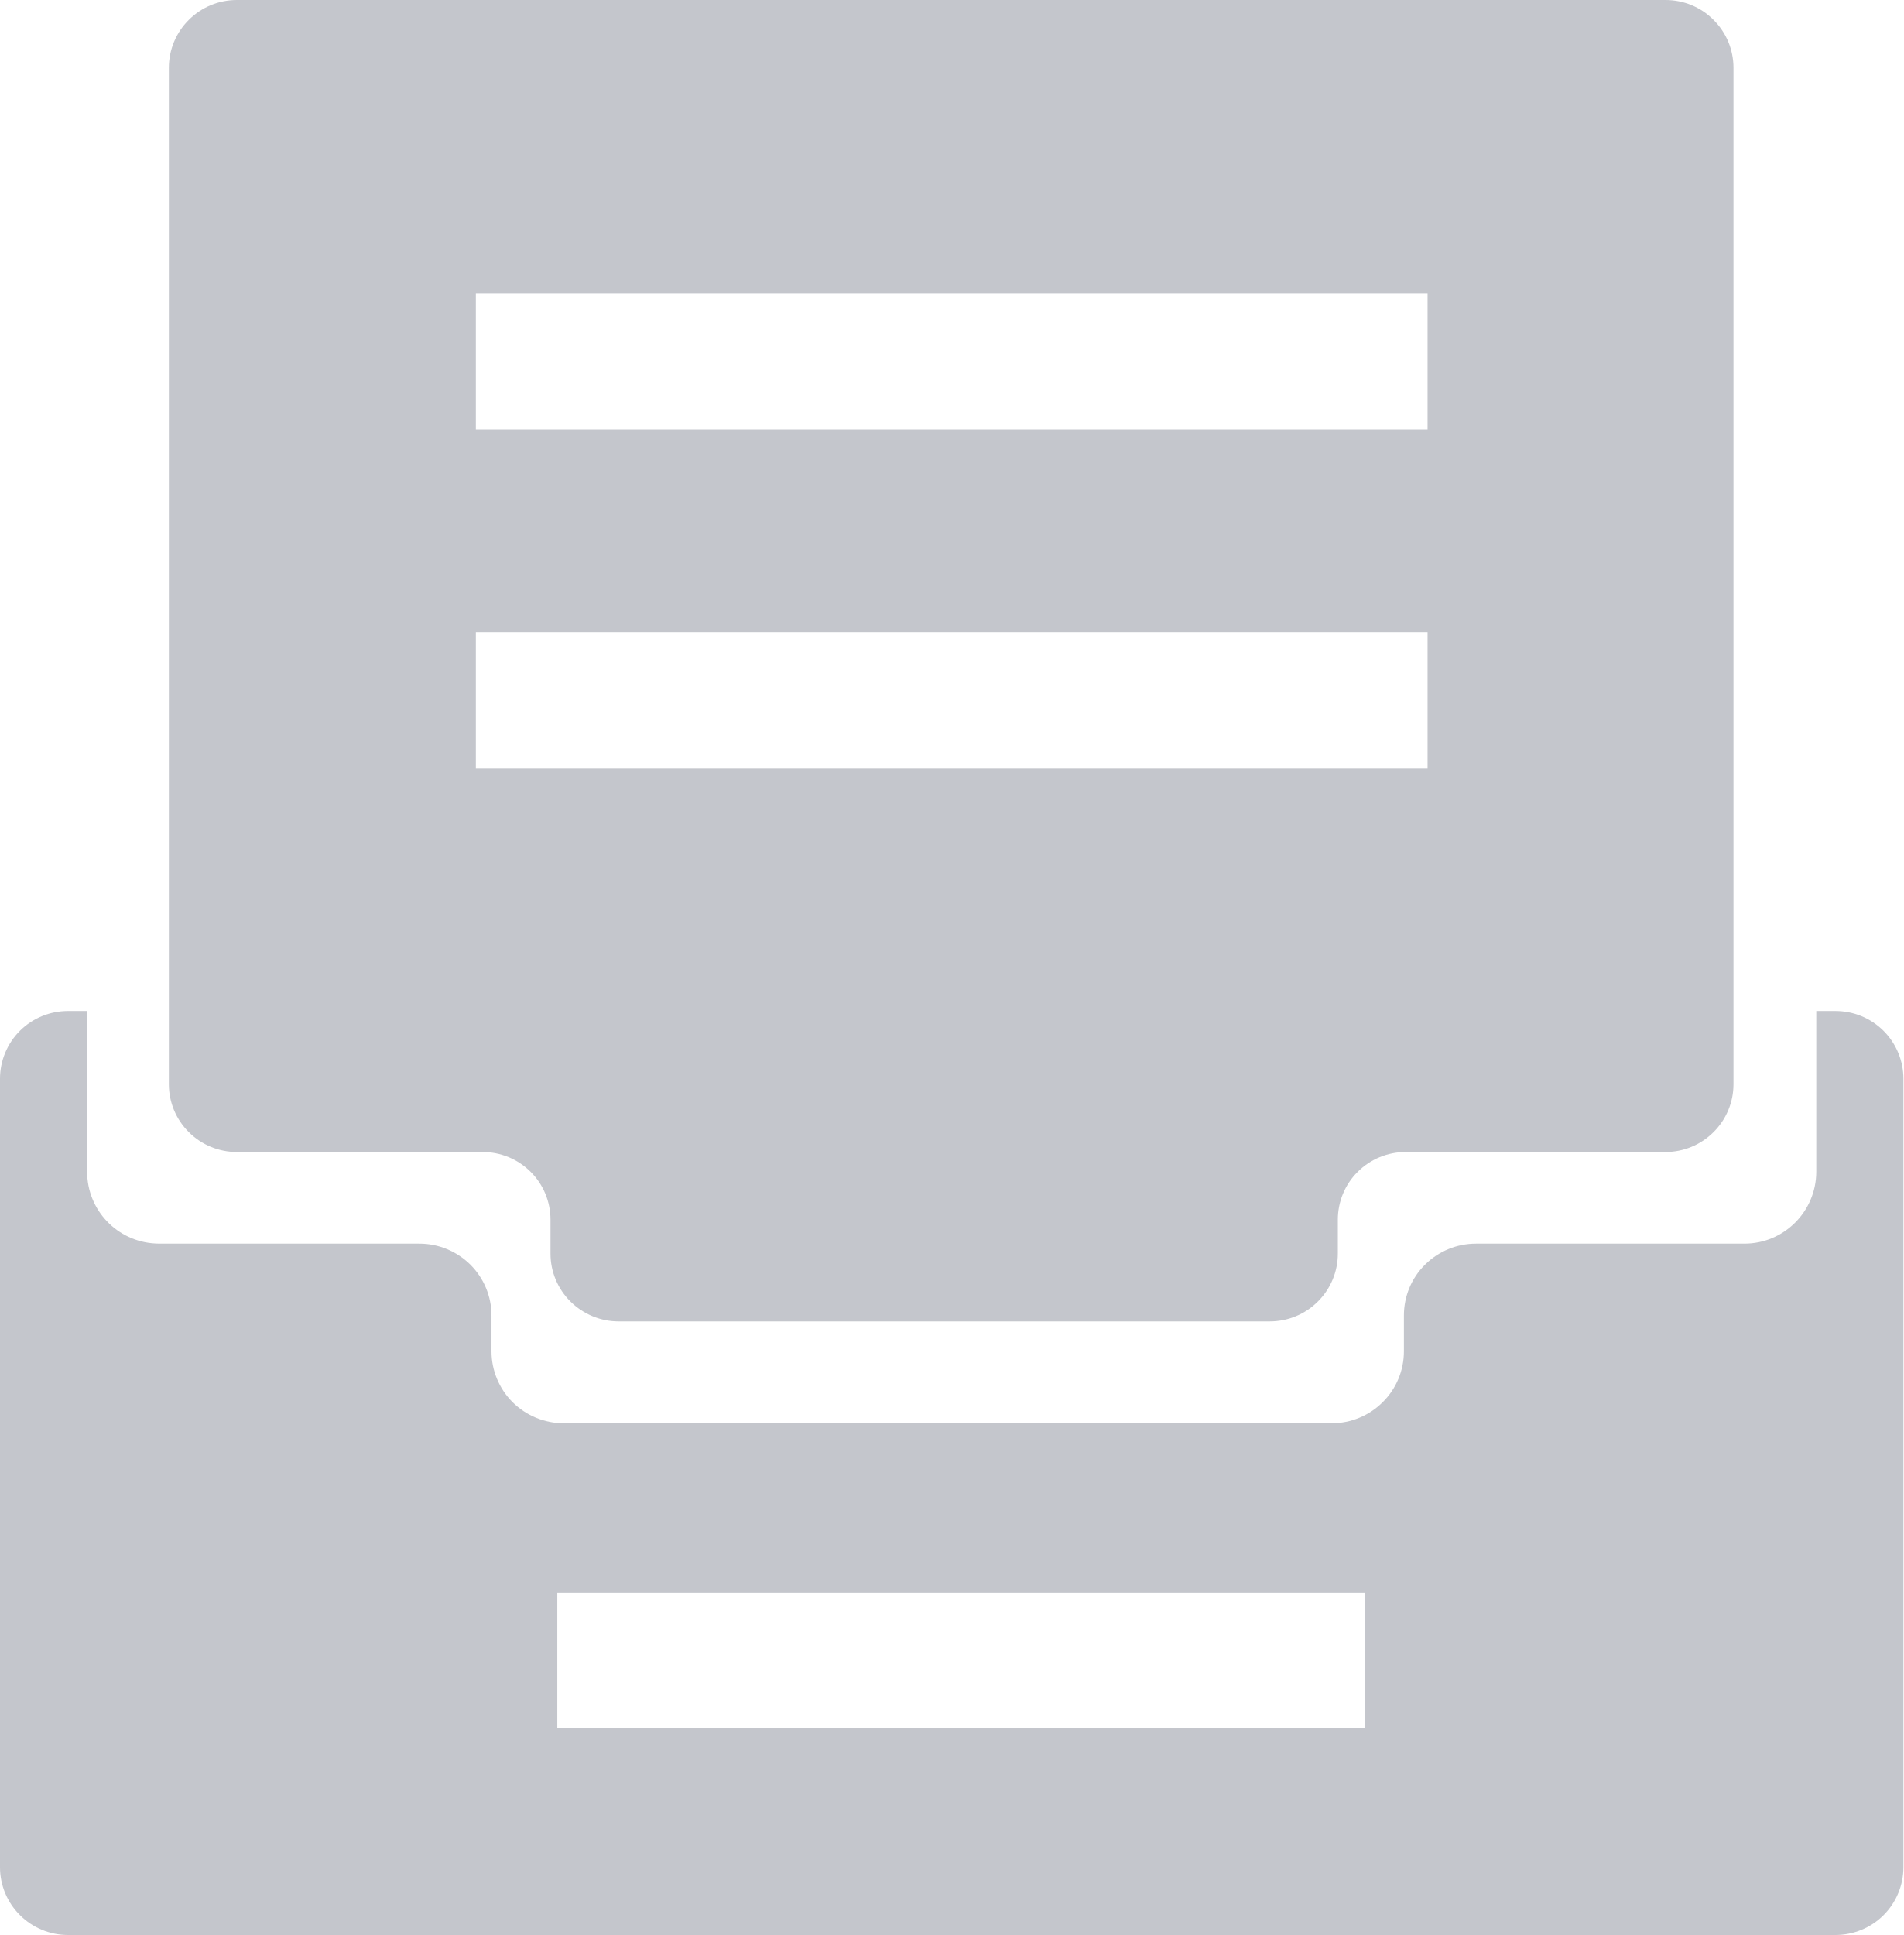
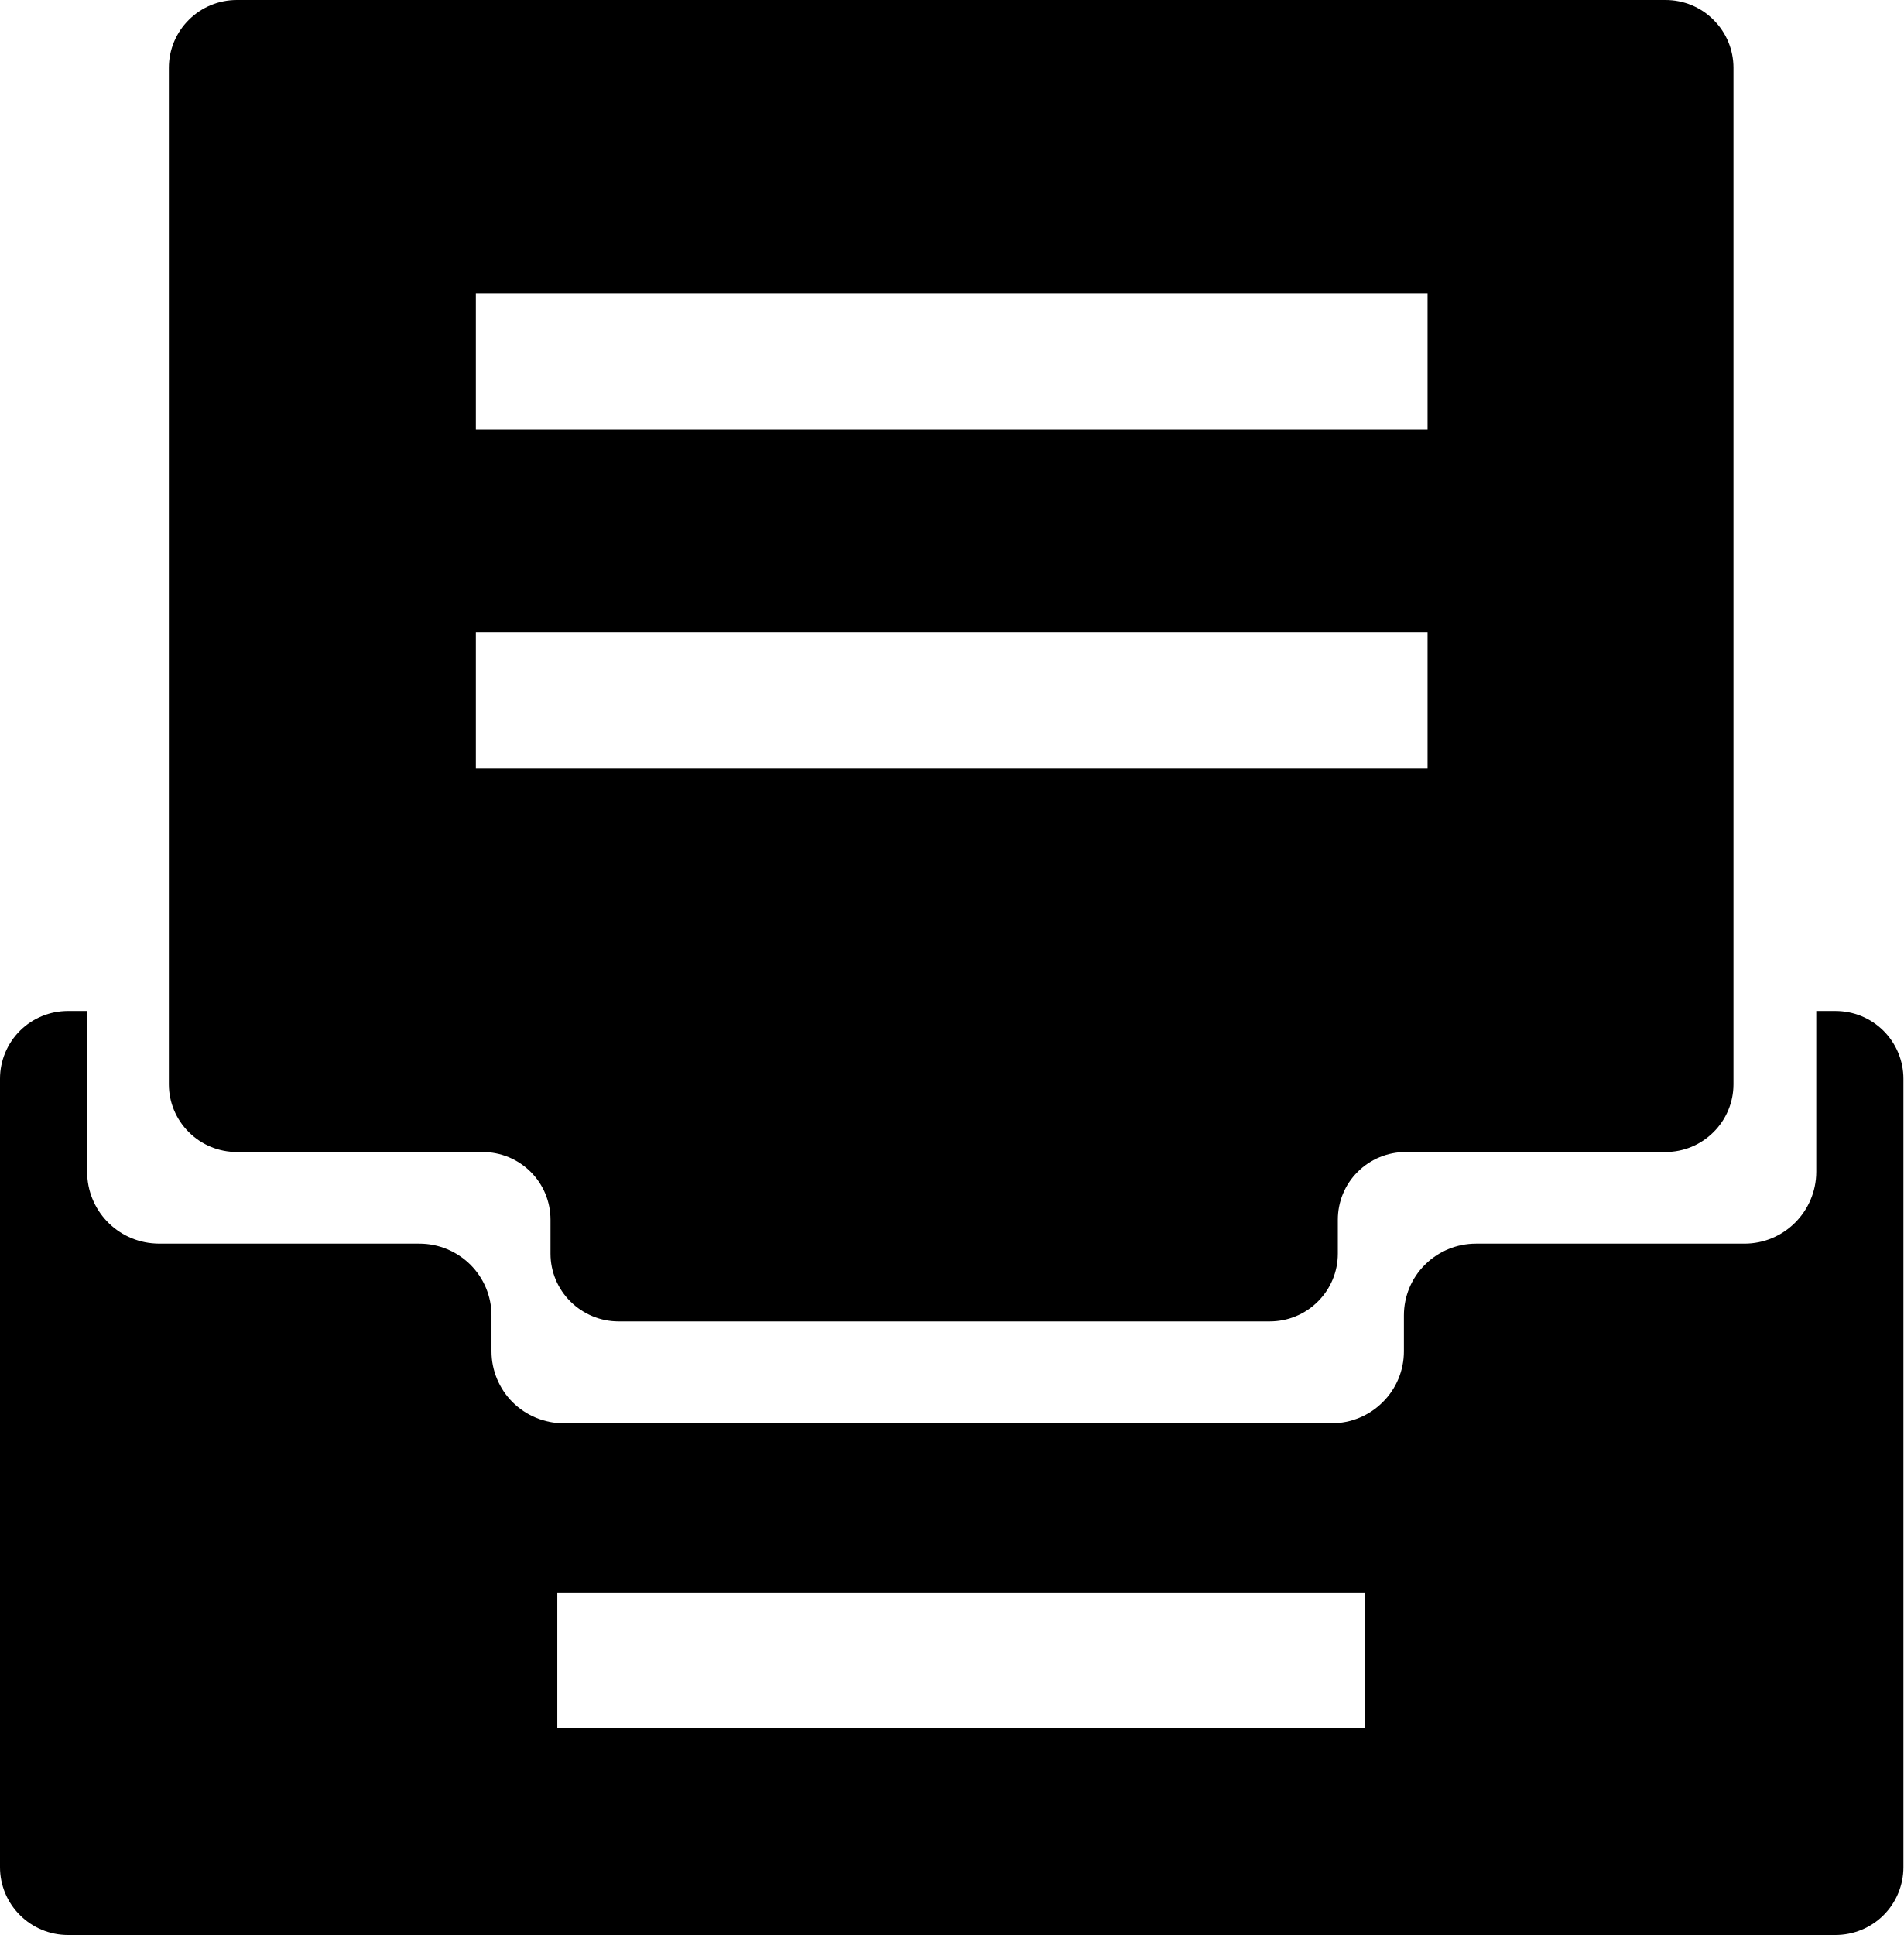
<svg xmlns="http://www.w3.org/2000/svg" width="14px" height="14.232px" viewBox="0 0 14 14.232" version="1.1">
  <g stroke="none" stroke-width="1" fill="none" fill-rule="evenodd">
    <g transform="translate(-88, -1670)">
      <g transform="translate(5, 787)">
        <g transform="translate(0, 110)">
          <g transform="translate(0, 751)">
            <g transform="translate(45, 1)">
              <g transform="translate(37, 20)">
-                 <path d="M1.641,8.436 L1.641,9.619 C1.641,9.9 1.862,10.132 2.143,10.146 L2.171,10.147 L4.085,10.147 C4.226,10.147 4.36,10.203 4.46,10.302 C4.559,10.401 4.615,10.535 4.615,10.675 L4.615,10.939 C4.615,11.079 4.671,11.214 4.77,11.313 C4.87,11.412 5.005,11.468 5.145,11.468 L10.796,11.468 C10.936,11.468 11.071,11.412 11.17,11.313 C11.27,11.214 11.326,11.08 11.326,10.939 L11.326,10.675 C11.326,10.535 11.381,10.401 11.481,10.302 C11.58,10.203 11.715,10.147 11.856,10.147 L13.829,10.147 C14.121,10.148 14.358,9.911 14.359,9.619 L14.359,8.436 L14.5,8.436 C14.633,8.436 14.76,8.488 14.854,8.582 C14.947,8.675 15,8.802 15,8.934 L15,14.734 C15,14.866 14.947,14.993 14.854,15.086 C14.76,15.18 14.632,15.232 14.5,15.232 L1.5,15.232 C1.367,15.232 1.24,15.179 1.147,15.086 C1.053,14.993 1,14.866 1,14.734 L1,8.934 C1,8.802 1.053,8.675 1.146,8.582 C1.24,8.488 1.368,8.436 1.5,8.436 L1.641,8.436 L1.641,8.436 Z M11.04,12.715 L5.099,12.715 L5.099,13.712 L11.04,13.712 L11.04,12.715 Z M13.25,1 C13.383,1 13.51,1.052 13.603,1.146 C13.697,1.239 13.75,1.366 13.75,1.498 L13.75,8.975 C13.75,9.107 13.697,9.234 13.603,9.327 C13.509,9.421 13.382,9.473 13.25,9.473 L11.34,9.473 C11.207,9.473 11.08,9.525 10.986,9.619 C10.892,9.712 10.84,9.839 10.84,9.971 L10.84,10.221 C10.84,10.353 10.787,10.48 10.693,10.573 C10.599,10.667 10.472,10.719 10.339,10.719 L5.549,10.719 C5.417,10.719 5.29,10.666 5.196,10.573 C5.102,10.48 5.049,10.353 5.049,10.221 L5.049,9.971 C5.049,9.839 4.997,9.712 4.903,9.619 C4.809,9.525 4.682,9.473 4.549,9.473 L2.742,9.473 C2.61,9.473 2.483,9.421 2.389,9.327 C2.295,9.234 2.242,9.107 2.242,8.975 L2.242,1.498 C2.242,1.366 2.295,1.239 2.389,1.146 C2.483,1.052 2.61,1 2.742,1 L13.25,1 L13.25,1 Z M11.5,5.652 L4.5,5.652 L4.5,6.649 L11.5,6.649 L11.5,5.652 L11.5,5.652 Z M11.5,3.16 L4.5,3.16 L4.5,4.157 L11.5,4.157 L11.5,3.16 L11.5,3.16 Z" id="形状" fill="#C4C6CC" />
+                 <path d="M1.641,8.436 L1.641,9.619 C1.641,9.9 1.862,10.132 2.143,10.146 L2.171,10.147 L4.085,10.147 C4.226,10.147 4.36,10.203 4.46,10.302 C4.559,10.401 4.615,10.535 4.615,10.675 L4.615,10.939 C4.615,11.079 4.671,11.214 4.77,11.313 C4.87,11.412 5.005,11.468 5.145,11.468 L10.796,11.468 C10.936,11.468 11.071,11.412 11.17,11.313 C11.27,11.214 11.326,11.08 11.326,10.939 L11.326,10.675 C11.326,10.535 11.381,10.401 11.481,10.302 C11.58,10.203 11.715,10.147 11.856,10.147 L13.829,10.147 C14.121,10.148 14.358,9.911 14.359,9.619 L14.359,8.436 L14.5,8.436 C14.633,8.436 14.76,8.488 14.854,8.582 C14.947,8.675 15,8.802 15,8.934 L15,14.734 C15,14.866 14.947,14.993 14.854,15.086 C14.76,15.18 14.632,15.232 14.5,15.232 L1.5,15.232 C1.367,15.232 1.24,15.179 1.147,15.086 C1.053,14.993 1,14.866 1,14.734 L1,8.934 C1,8.802 1.053,8.675 1.146,8.582 C1.24,8.488 1.368,8.436 1.5,8.436 L1.641,8.436 L1.641,8.436 Z M11.04,12.715 L5.099,12.715 L5.099,13.712 L11.04,13.712 L11.04,12.715 Z M13.25,1 C13.383,1 13.51,1.052 13.603,1.146 C13.697,1.239 13.75,1.366 13.75,1.498 L13.75,8.975 C13.75,9.107 13.697,9.234 13.603,9.327 C13.509,9.421 13.382,9.473 13.25,9.473 L11.34,9.473 C11.207,9.473 11.08,9.525 10.986,9.619 C10.892,9.712 10.84,9.839 10.84,9.971 L10.84,10.221 C10.84,10.353 10.787,10.48 10.693,10.573 C10.599,10.667 10.472,10.719 10.339,10.719 L5.549,10.719 C5.417,10.719 5.29,10.666 5.196,10.573 C5.102,10.48 5.049,10.353 5.049,10.221 L5.049,9.971 C5.049,9.839 4.997,9.712 4.903,9.619 C4.809,9.525 4.682,9.473 4.549,9.473 L2.742,9.473 C2.61,9.473 2.483,9.421 2.389,9.327 C2.295,9.234 2.242,9.107 2.242,8.975 L2.242,1.498 C2.242,1.366 2.295,1.239 2.389,1.146 C2.483,1.052 2.61,1 2.742,1 L13.25,1 L13.25,1 Z M11.5,5.652 L4.5,5.652 L4.5,6.649 L11.5,6.649 L11.5,5.652 L11.5,5.652 Z M11.5,3.16 L4.5,3.16 L4.5,4.157 L11.5,4.157 L11.5,3.16 L11.5,3.16 Z" id="形状" fill="currentColor" />
                <rect id="codesign_placeholder_name" x="0" y="0" width="16" height="16" />
              </g>
            </g>
          </g>
        </g>
      </g>
    </g>
  </g>
</svg>
